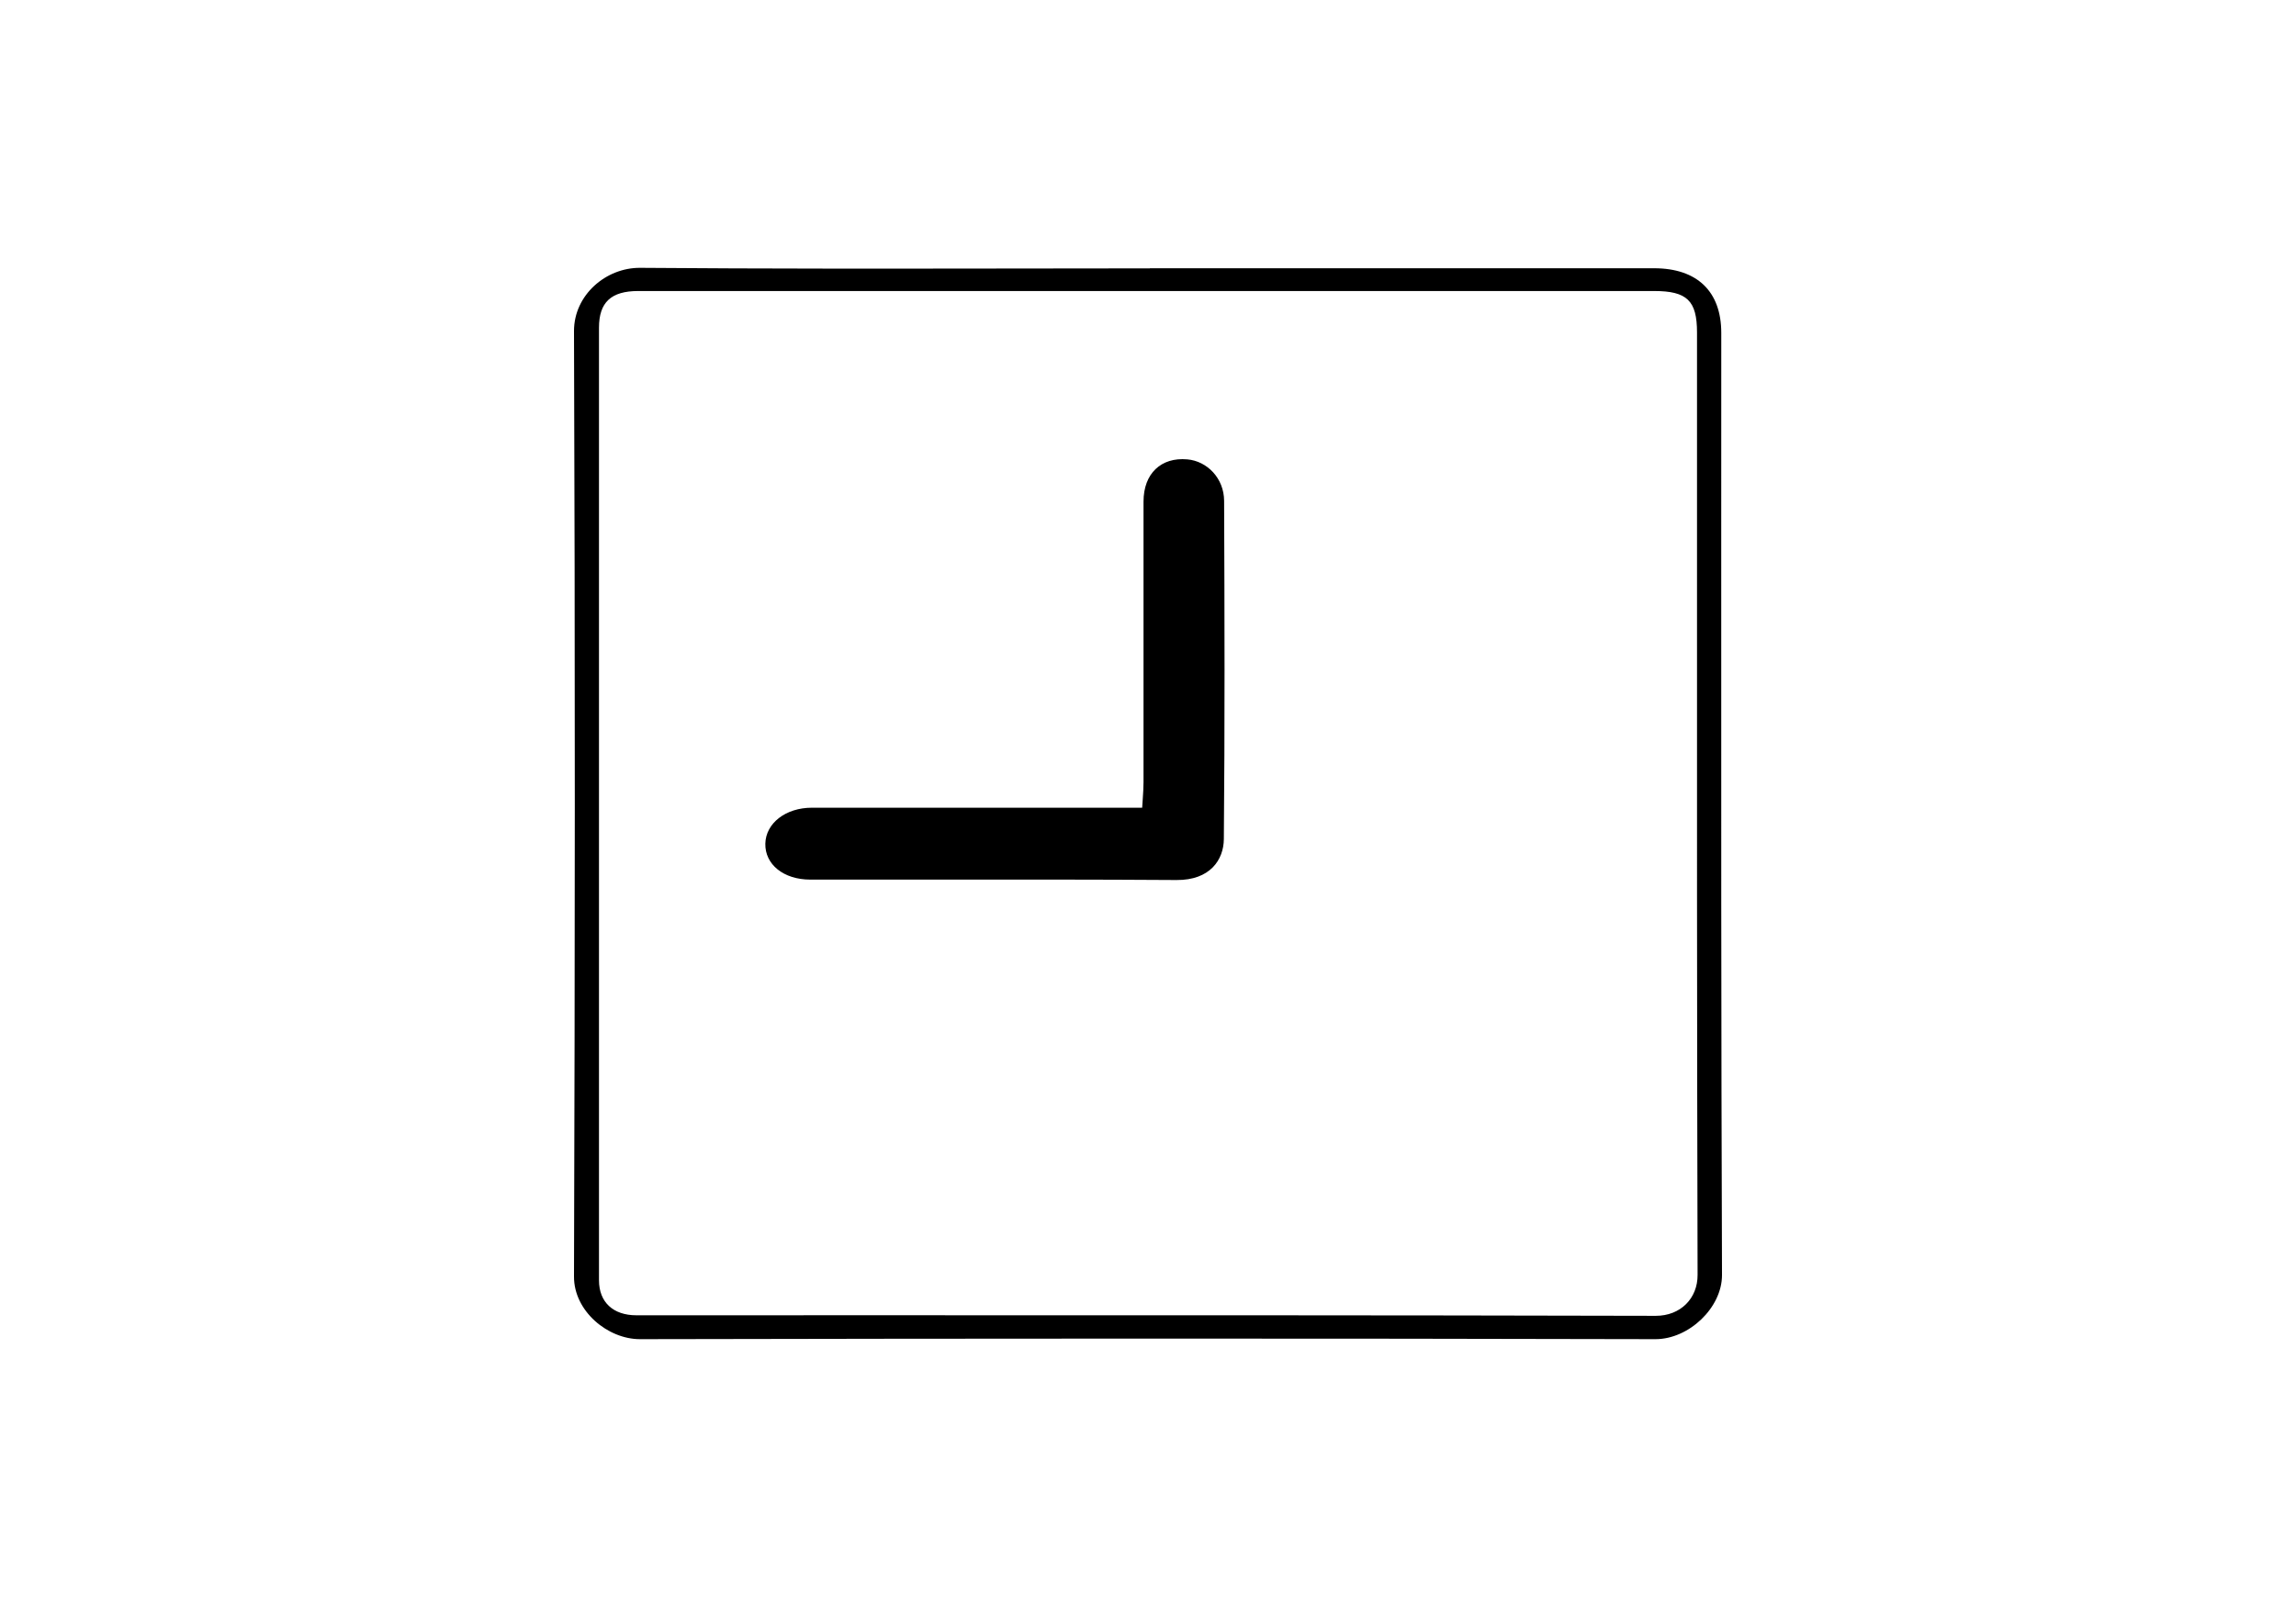
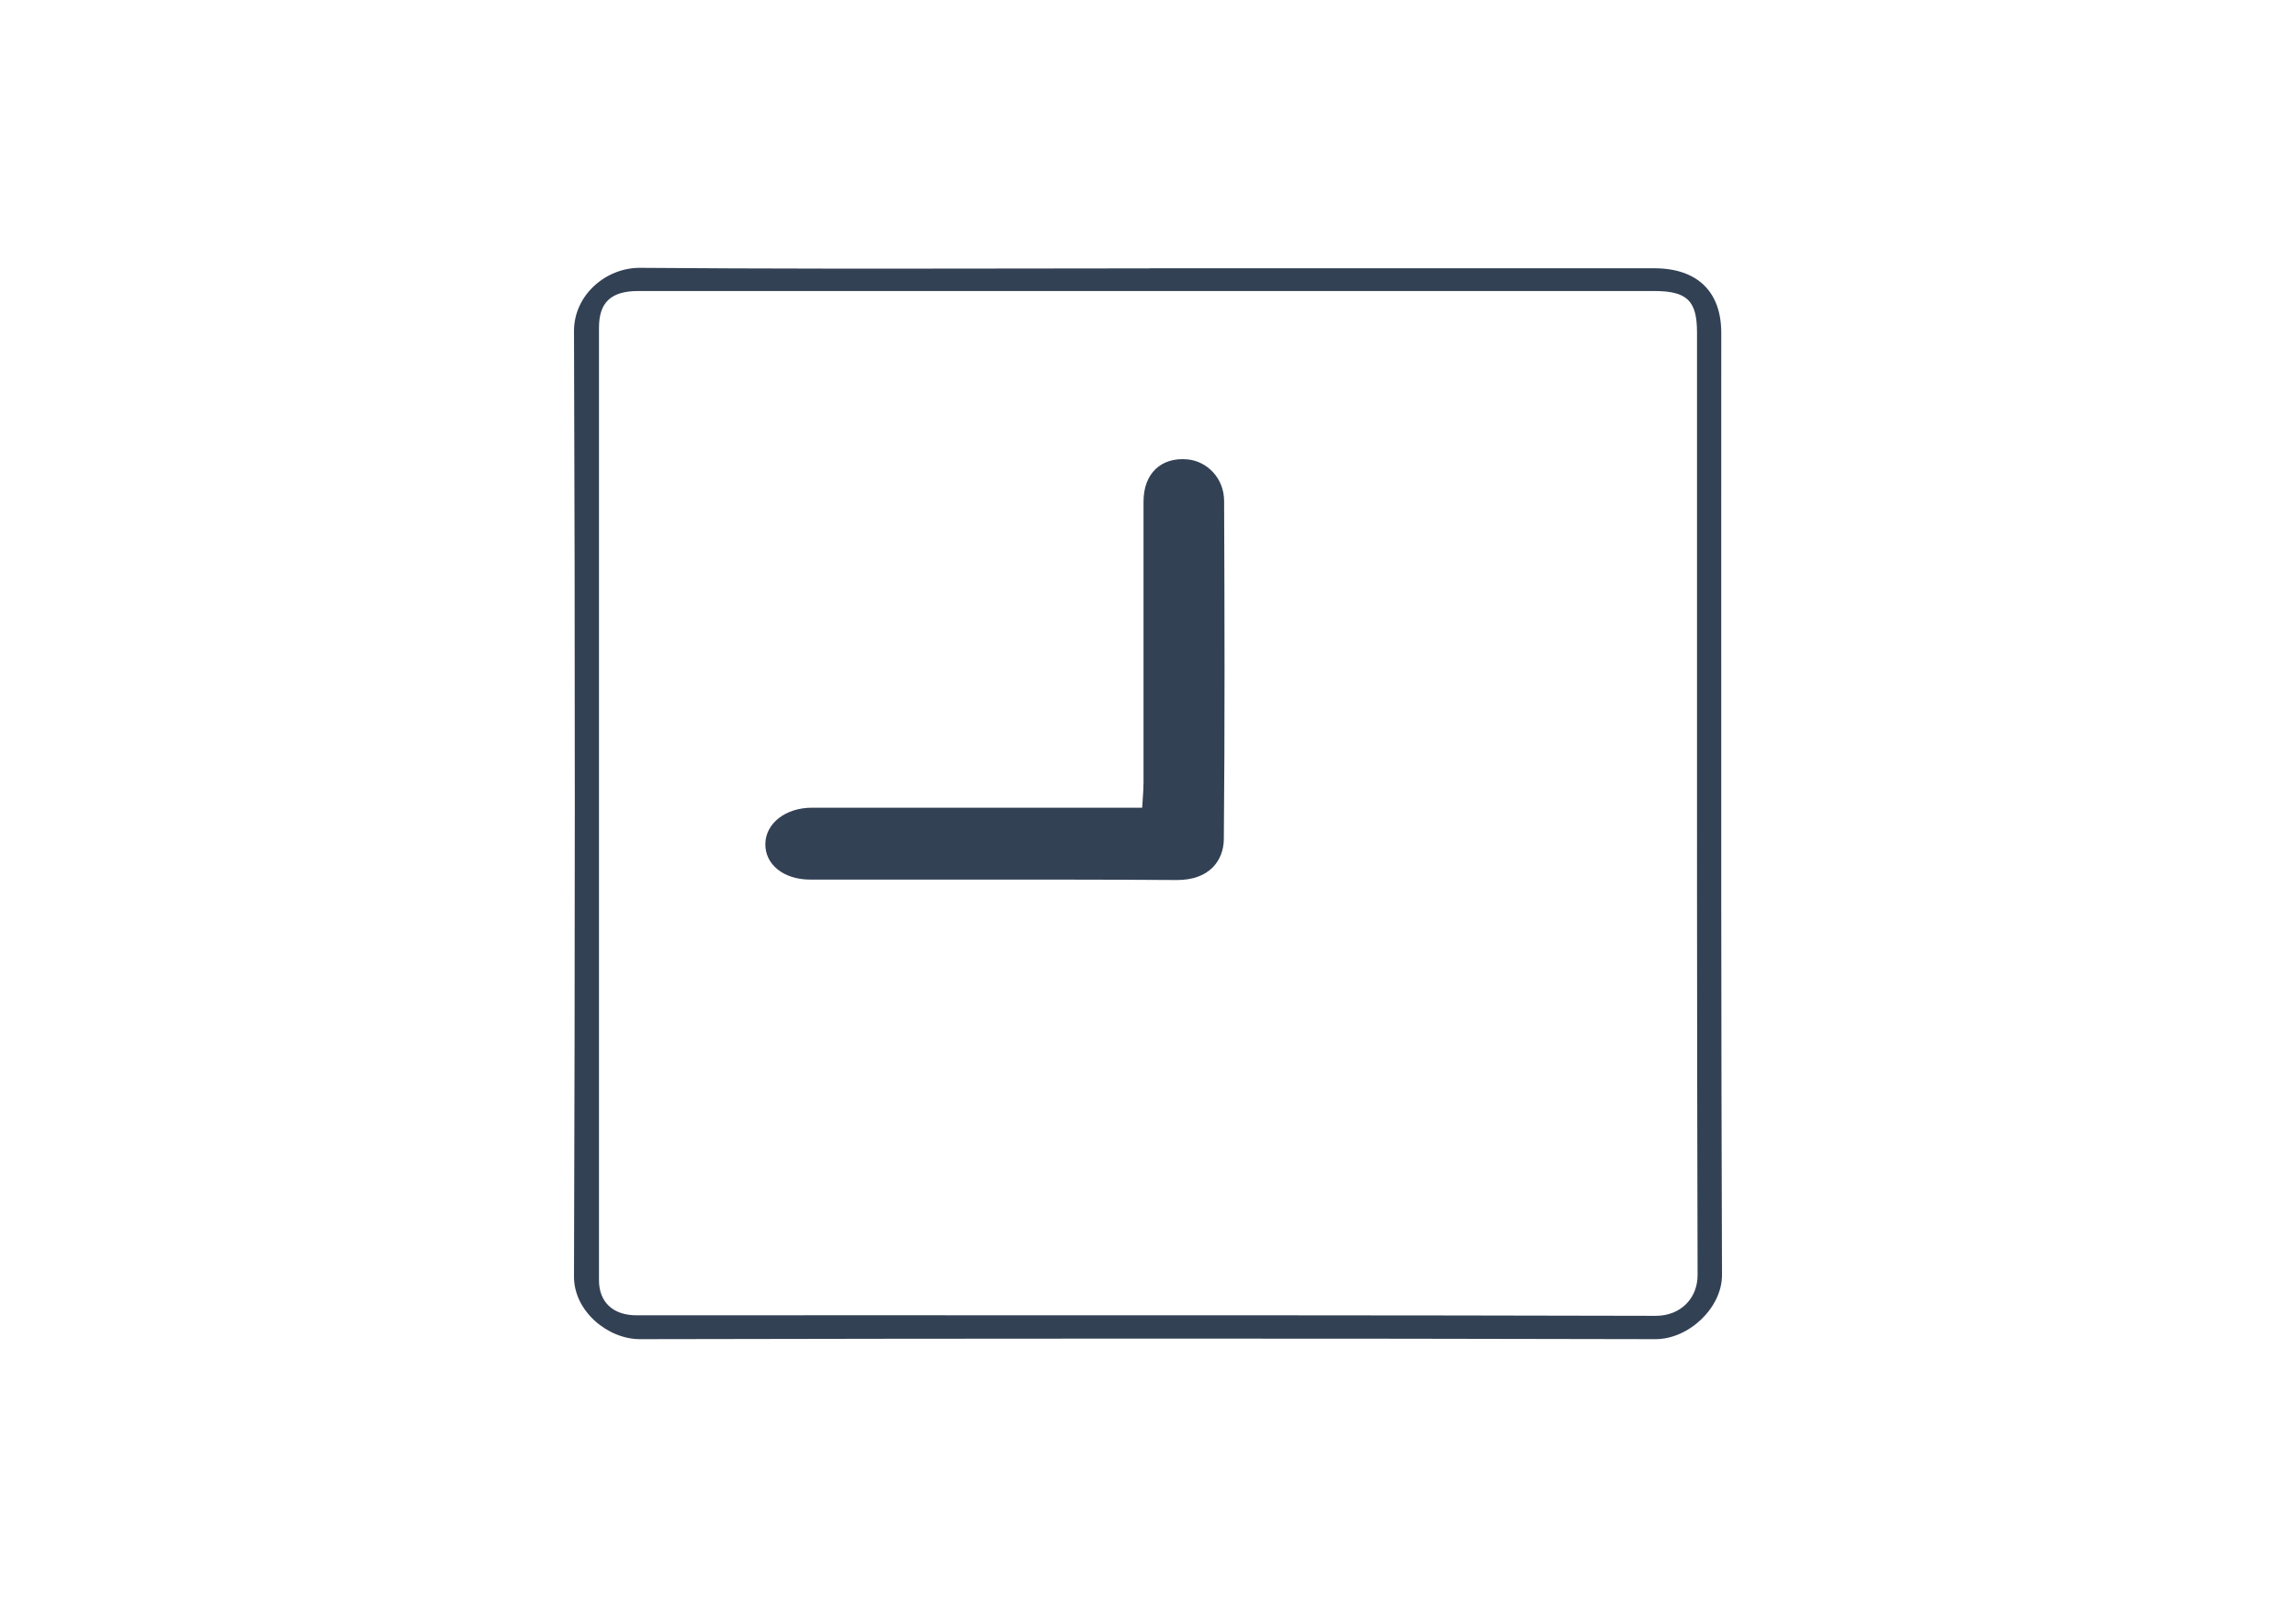
<svg xmlns="http://www.w3.org/2000/svg" width="60" height="42" viewBox="0 0 60 42" fill="none">
-   <path fill-rule="evenodd" clip-rule="evenodd" d="M43.225 7.011H30.047V7.014C28.836 7.014 27.626 7.016 26.415 7.018C23.187 7.022 19.958 7.026 16.73 7C15.835 6.993 15 7.71 15 8.65C15.03 16.888 15.026 25.126 15 33.364C14.996 34.265 15.88 35 16.723 35C25.568 34.982 34.417 34.978 43.262 35C44.131 35 45 34.182 45 33.325C44.977 26.875 44.978 20.427 44.98 13.978C44.981 12.219 44.981 10.46 44.981 8.7C44.981 7.617 44.351 7.011 43.225 7.011ZM16.678 7.606H29.998H43.225C44.086 7.606 44.347 7.857 44.347 8.689C44.347 10.331 44.347 11.973 44.347 13.615C44.346 20.183 44.344 26.75 44.362 33.318C44.366 33.935 43.915 34.39 43.27 34.39C36.167 34.373 29.062 34.374 21.958 34.375C20.182 34.376 18.406 34.376 16.63 34.376C16.022 34.376 15.653 34.032 15.653 33.461V8.564C15.653 7.9 15.97 7.606 16.678 7.606ZM29.862 20.896C29.857 20.962 29.852 21.032 29.848 21.107L29.844 21.11H29.247H21.217C20.535 21.11 20.012 21.512 20 22.05C19.989 22.591 20.474 22.989 21.175 22.989C22.239 22.99 23.303 22.99 24.367 22.989C26.494 22.987 28.62 22.986 30.745 23C31.623 23.007 31.978 22.47 31.982 21.929C32.009 18.982 32.001 16.035 31.989 13.088C31.986 12.504 31.55 12.052 31.027 12.006C30.341 11.945 29.883 12.376 29.883 13.109V20.441C29.883 20.586 29.873 20.731 29.862 20.896Z" fill="black" />
+   <path fill-rule="evenodd" clip-rule="evenodd" d="M43.225 7.011H30.047V7.014C28.836 7.014 27.626 7.016 26.415 7.018C23.187 7.022 19.958 7.026 16.73 7C15.835 6.993 15 7.71 15 8.65C15.03 16.888 15.026 25.126 15 33.364C14.996 34.265 15.88 35 16.723 35C25.568 34.982 34.417 34.978 43.262 35C44.131 35 45 34.182 45 33.325C44.977 26.875 44.978 20.427 44.98 13.978C44.981 12.219 44.981 10.46 44.981 8.7C44.981 7.617 44.351 7.011 43.225 7.011ZM16.678 7.606H29.998H43.225C44.086 7.606 44.347 7.857 44.347 8.689C44.347 10.331 44.347 11.973 44.347 13.615C44.346 20.183 44.344 26.75 44.362 33.318C44.366 33.935 43.915 34.39 43.27 34.39C36.167 34.373 29.062 34.374 21.958 34.375C20.182 34.376 18.406 34.376 16.63 34.376C16.022 34.376 15.653 34.032 15.653 33.461V8.564C15.653 7.9 15.97 7.606 16.678 7.606ZM29.862 20.896C29.857 20.962 29.852 21.032 29.848 21.107L29.844 21.11H29.247H21.217C20.535 21.11 20.012 21.512 20 22.05C19.989 22.591 20.474 22.989 21.175 22.989C22.239 22.99 23.303 22.99 24.367 22.989C26.494 22.987 28.62 22.986 30.745 23C31.623 23.007 31.978 22.47 31.982 21.929C32.009 18.982 32.001 16.035 31.989 13.088C31.986 12.504 31.55 12.052 31.027 12.006C30.341 11.945 29.883 12.376 29.883 13.109V20.441C29.883 20.586 29.873 20.731 29.862 20.896Z" fill="#334155" />
</svg>
